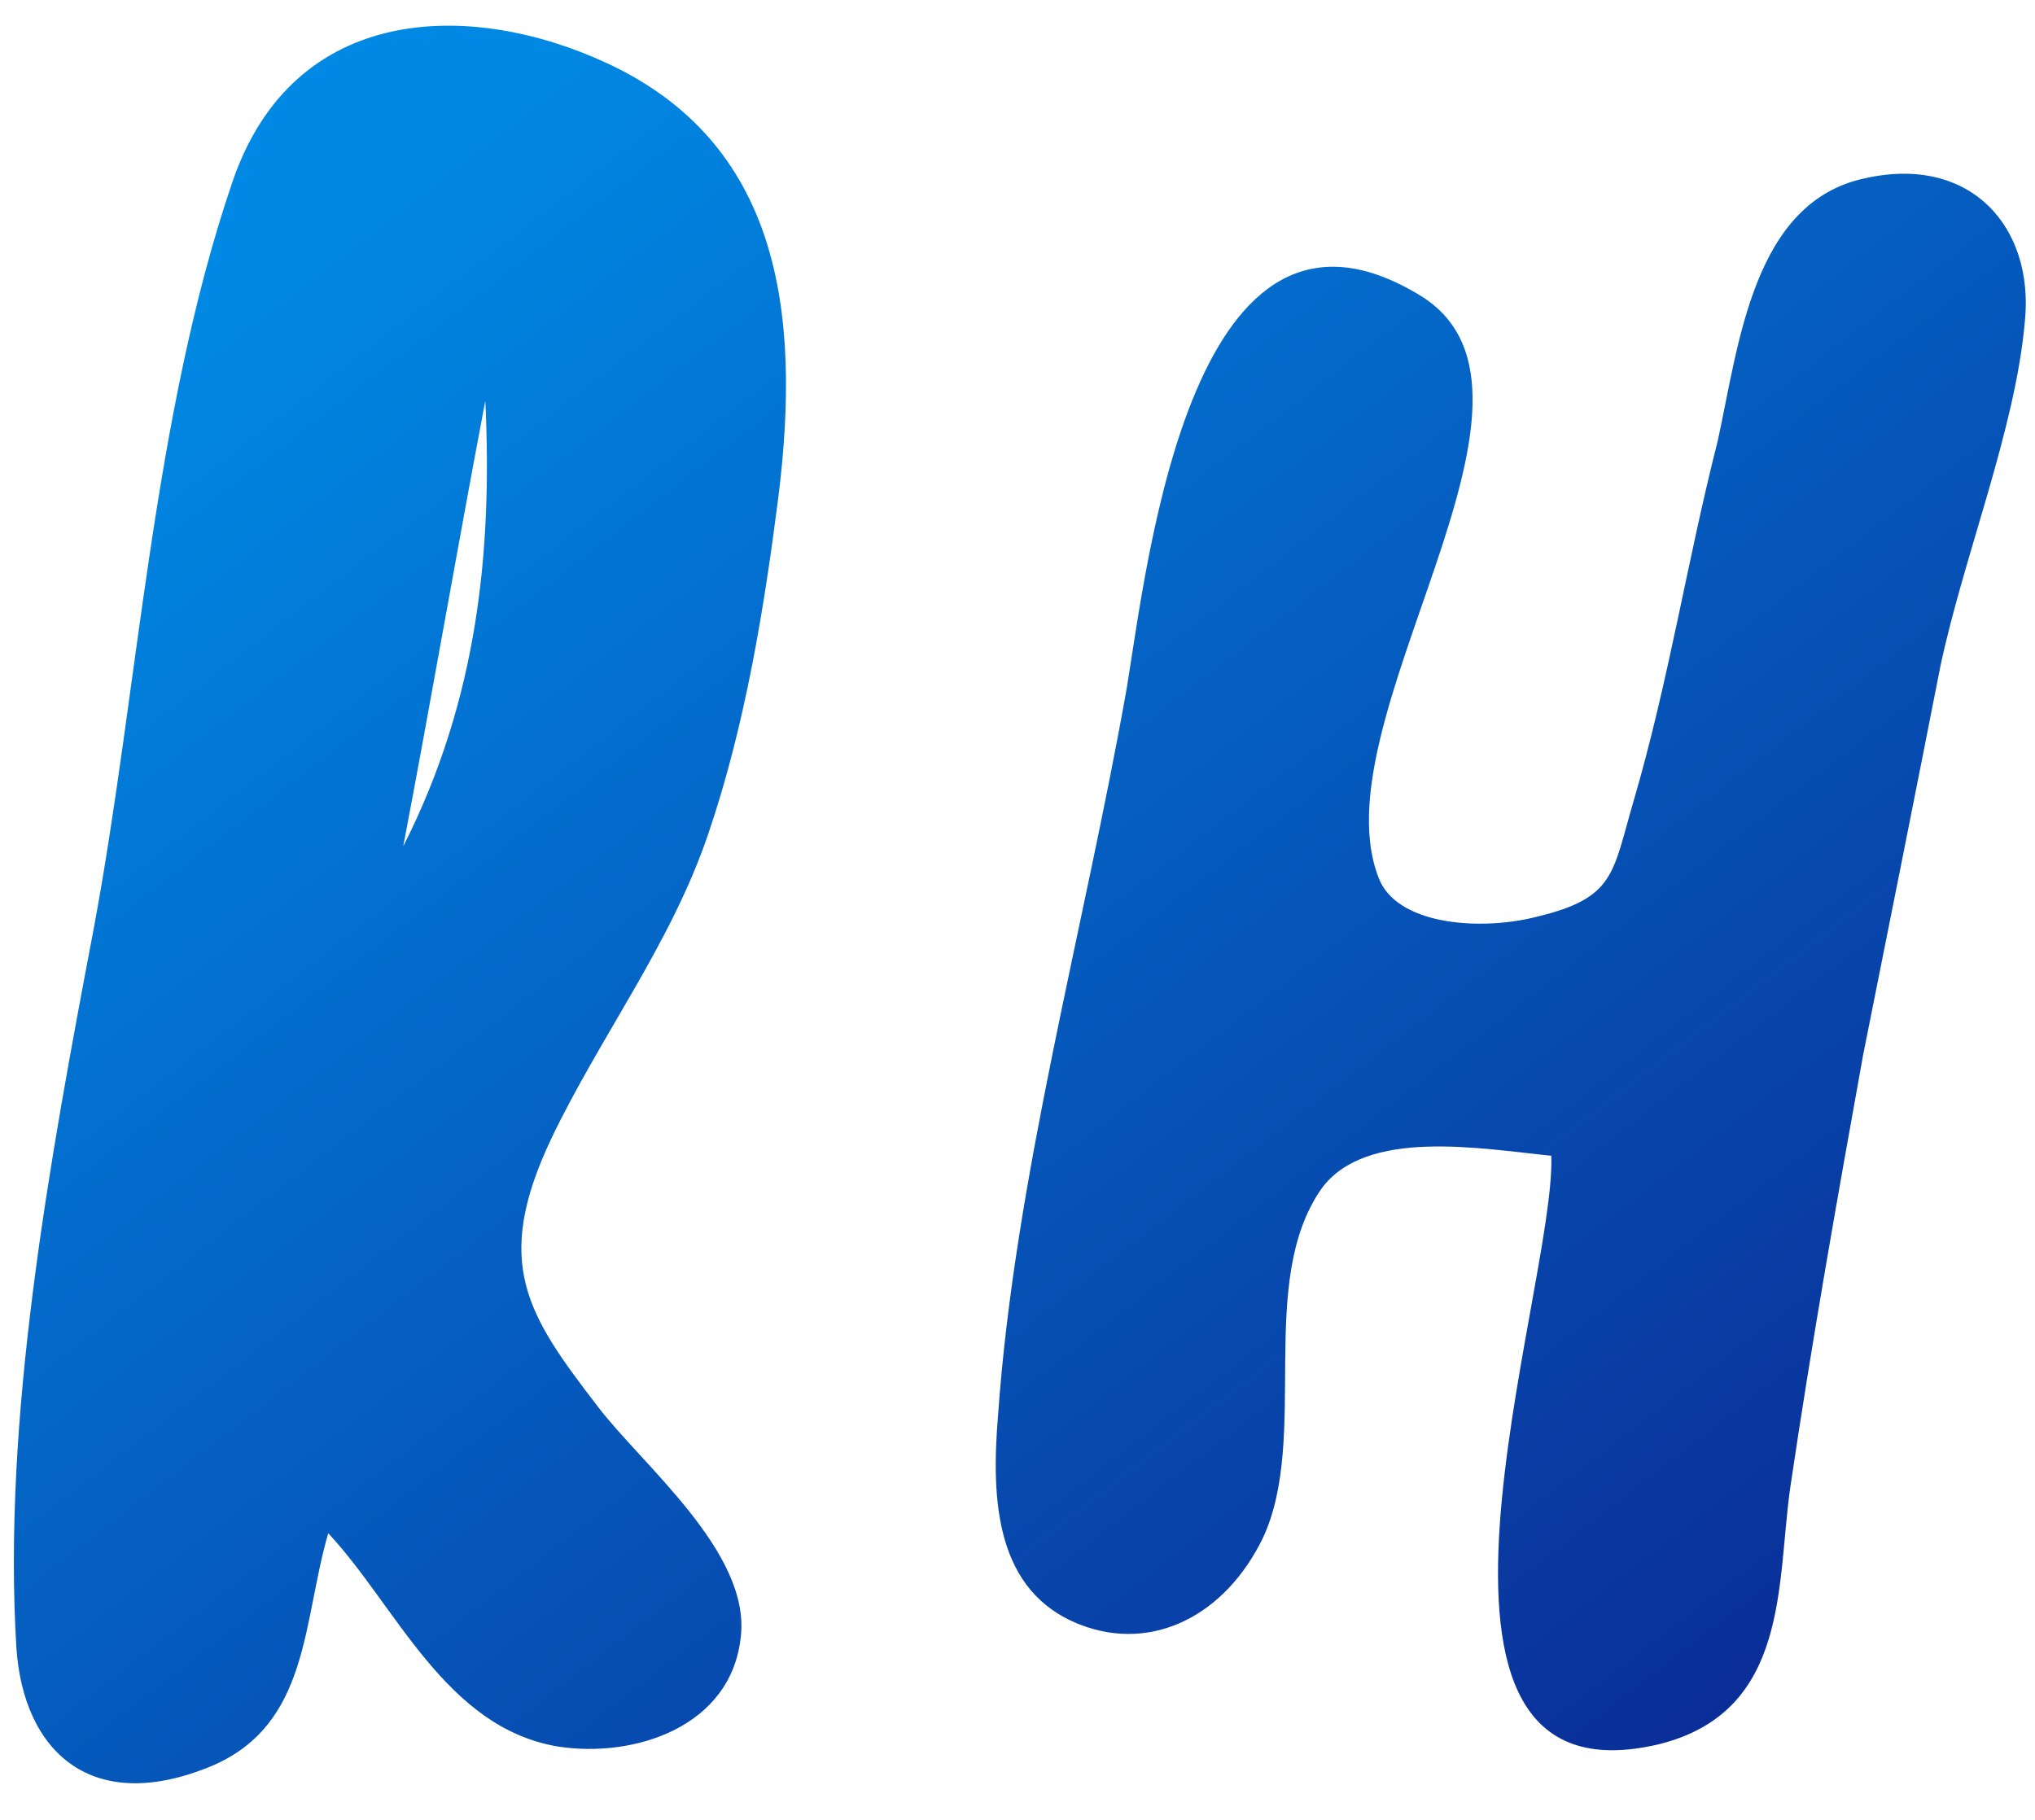
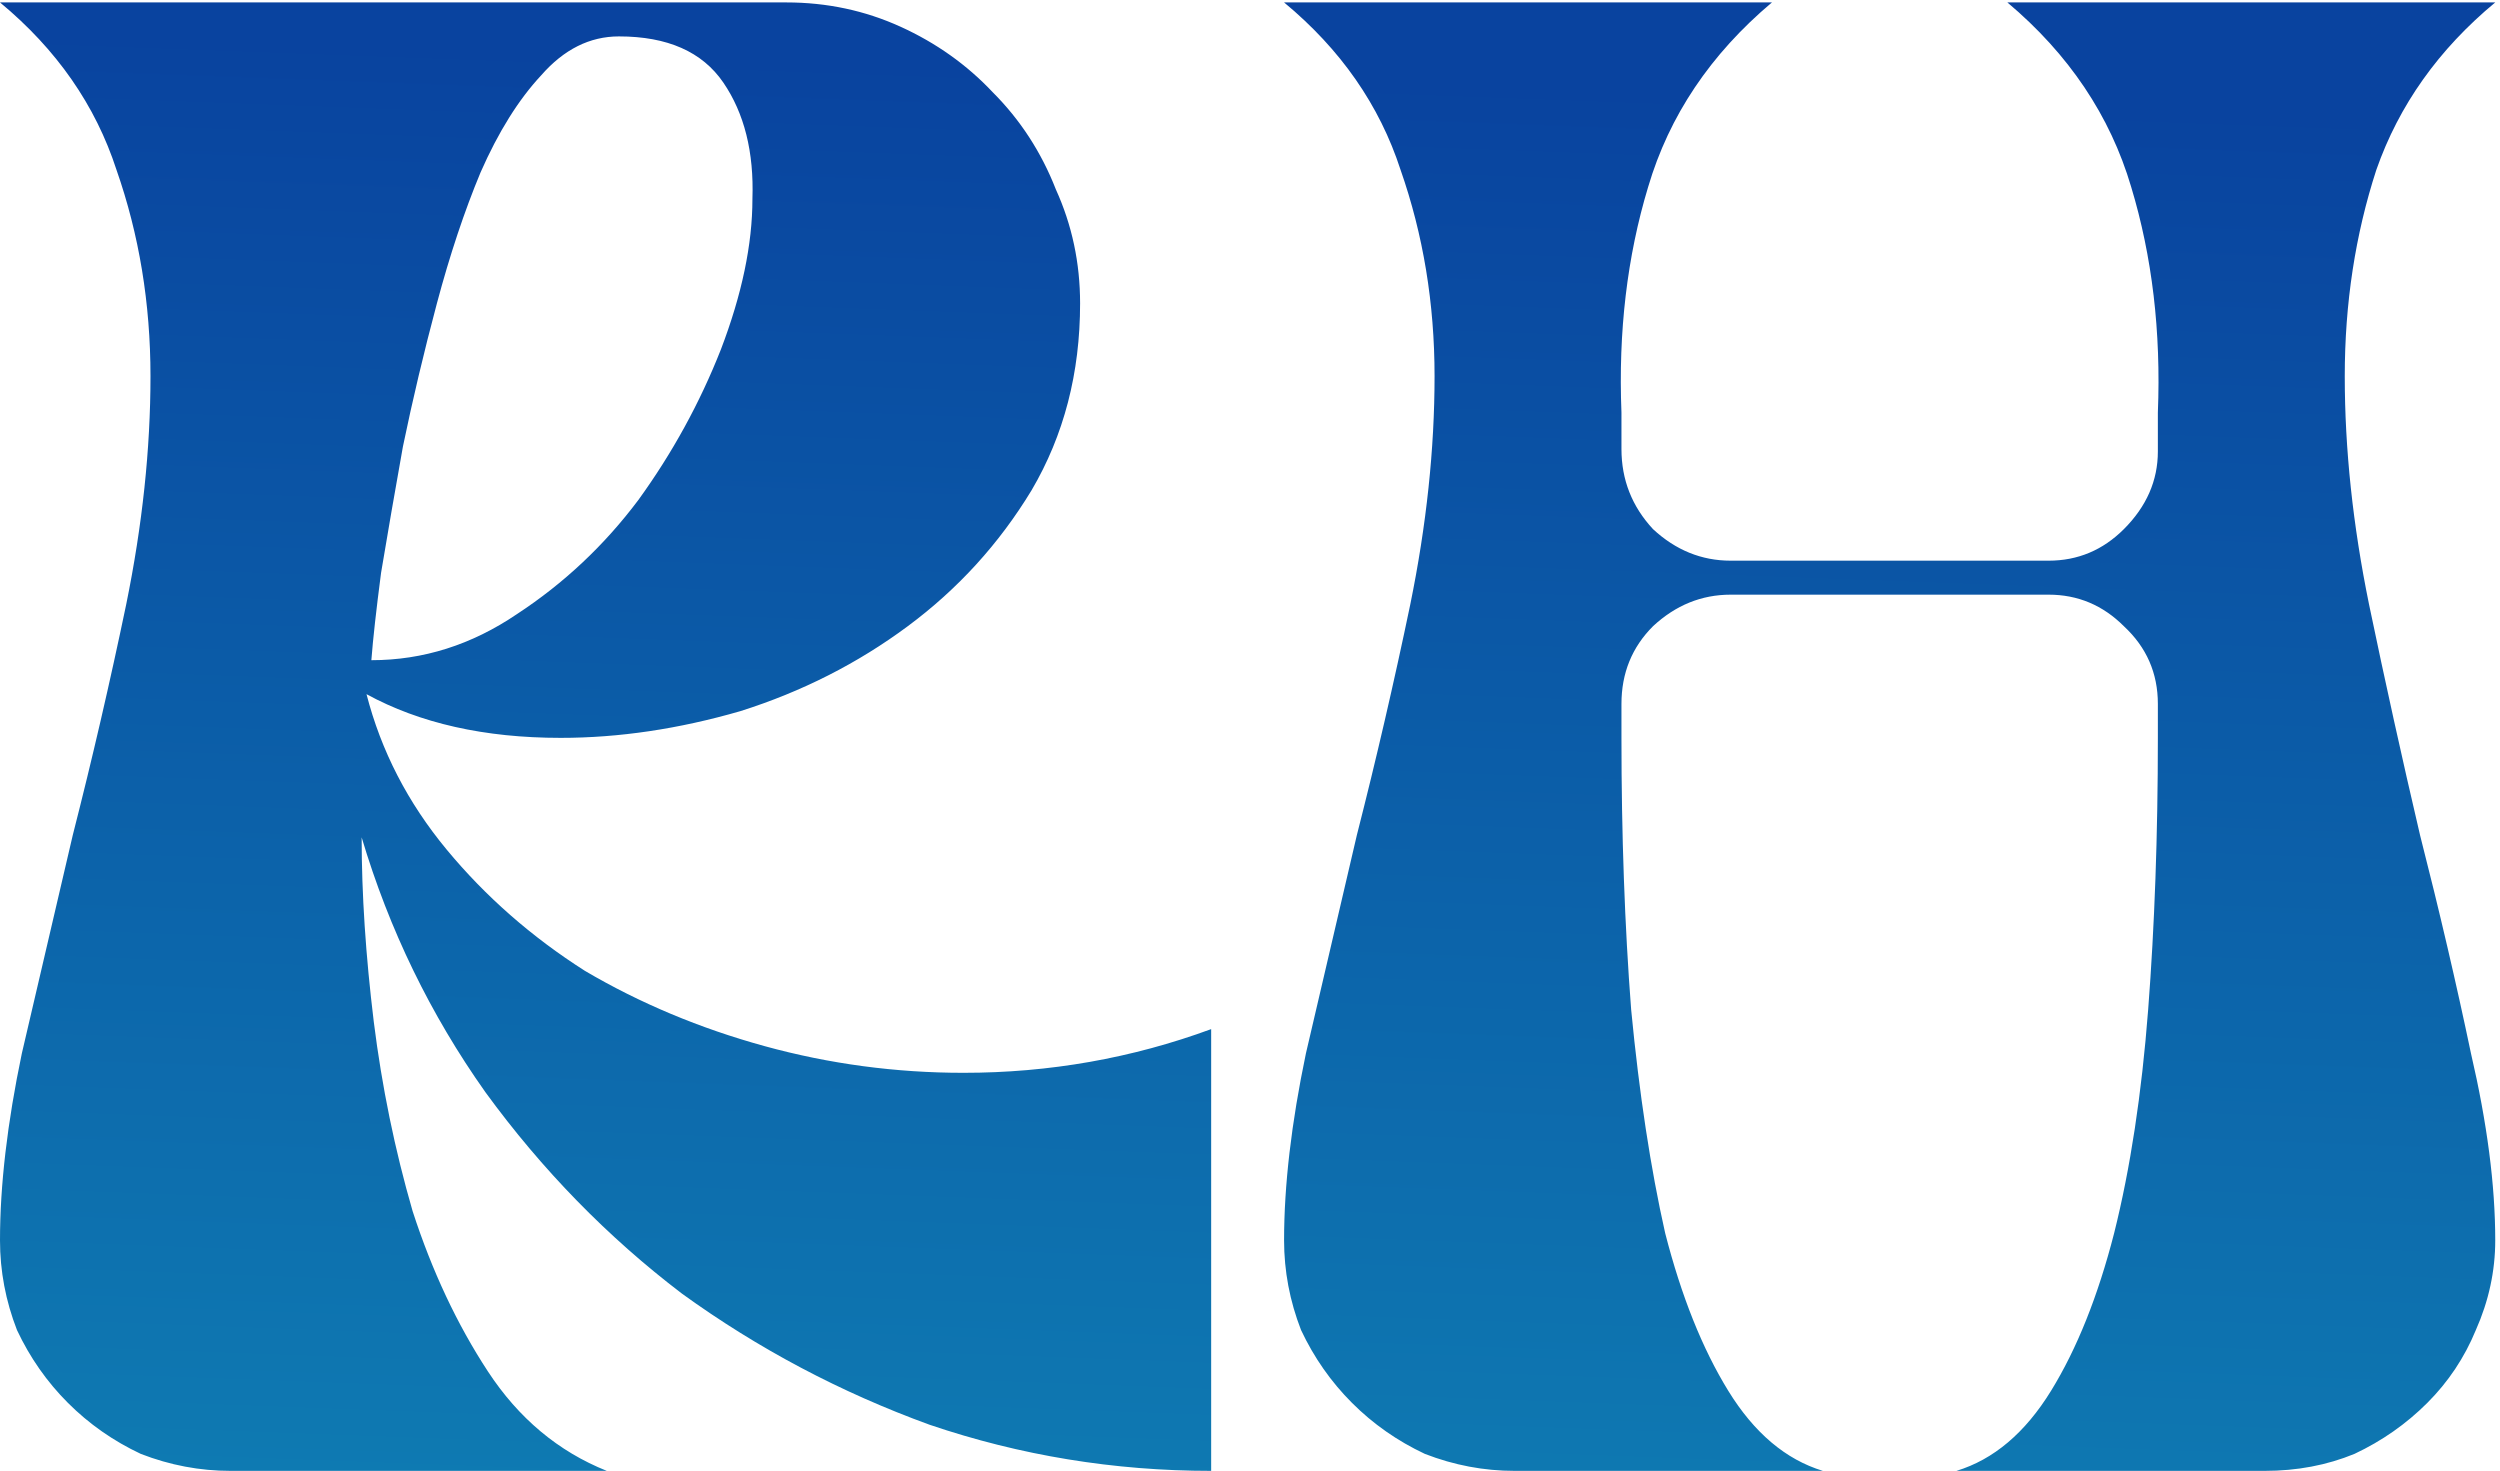
- <svg xmlns="http://www.w3.org/2000/svg" width="434" height="388" viewBox="0 0 434 388" fill="none">
-   <path d="M119 372.5C95 368.5 84.5 342.5 70 327C64.5 346 66 367.5 45.5 376.5C19.5 387.5 5 373.5 3.5 351.5C0.5 302.5 10.5 248 20 198C29.5 147 32.5 89 49.5 39C62.5 0.5 100.5 -2.5034e-05 129.5 13.5C166 30.5 171 66 166 106C163 129.5 159 154.5 151 178C143 201.5 128 221 117.5 243C105 269.5 112.5 280.5 127.5 300C137 312.5 160 331 158 349C156 368.5 135 375 119 372.5ZM86 180.5C102 149 105 117 103.5 85.5C97.5 117 92 149 86 180.5ZM353.844 372C292.844 386.5 331.844 275 330.844 246.5C315.844 245 291.344 240.5 281.844 253.5C267.844 273.5 279.344 306.5 269.344 328C261.344 344.5 245.844 352.5 230.344 346.5C212.344 339.5 211.344 320 212.844 302C216.344 251.5 231.344 197.5 240.344 146.5C244.844 119 254.344 33.5 302.844 63C337.344 84 279.844 154.5 294.344 188C298.844 197.5 316.344 198.5 327.844 195.5C344.344 191.5 343.844 186.5 348.344 171C355.844 145.5 359.844 119.5 366.344 94C370.844 73.5 373.844 43 397.844 38C420.344 33 433.844 48.5 431.844 68.5C429.844 91.5 418.844 118.5 413.844 142C408.344 170 402.844 197.5 397.344 225C391.844 255.5 386.344 286.5 381.844 317C378.844 337.5 381.844 365 353.844 372Z" fill="url(#paint0_linear_84_2732)" />
+ <svg xmlns="http://www.w3.org/2000/svg" width="515" height="303" viewBox="0 0 515 303" fill="none">
+   <path d="M7.07805e-07 255.5C7.07805e-07 244.167 1.5 231.333 4.5 217C7.833 202.667 11.333 187.667 15 172C19 156.333 22.667 140.5 26 124.5C29.333 108.167 31 92.5 31 77.5C31 62.5 28.667 48.333 24 35C19.667 21.667 11.667 10.167 7.07805e-07 0.5H162C170.333 0.5 178.167 2.167 185.5 5.5C192.833 8.833 199.167 13.333 204.5 19C210.167 24.667 214.5 31.333 217.5 39C220.833 46.333 222.5 54.167 222.5 62.5C222.5 76.833 219.167 89.667 212.5 101C205.833 112 197.333 121.333 187 129C176.667 136.667 165.167 142.5 152.5 146.5C139.833 150.167 127.5 152 115.5 152C99.833 152 86.5 149 75.5 143C78.5 154.667 84 165.333 92 175C100 184.667 109.5 193 120.5 200C131.833 206.667 144.167 211.833 157.5 215.5C170.833 219.167 184.5 221 198.5 221C216.167 221 233.167 218 249.5 212V303C229.5 303 210.167 299.833 191.5 293.5C173.167 286.833 156.167 277.833 140.5 266.5C125.167 254.833 111.667 241 100 225C88.667 209 80.167 191.5 74.5 172.5C74.5 184.167 75.333 196.833 77 210.5C78.667 223.833 81.333 236.833 85 249.5C89 261.833 94.167 272.833 100.5 282.5C106.833 292.167 115 299 125 303H47.5C41.167 303 35 301.833 29 299.5C23.333 296.833 18.333 293.333 14 289C9.667 284.667 6.167 279.667 3.5 274C1.167 268 7.07805e-07 261.833 7.07805e-07 255.5ZM76.5 136C87.167 136 97.167 132.833 106.5 126.5C116.167 120.167 124.5 112.333 131.5 103C138.5 93.333 144.167 83 148.5 72C152.833 60.667 155 50.333 155 41C155.333 31.333 153.333 23.333 149 17C144.667 10.667 137.5 7.5 127.5 7.5C121.5 7.5 116.167 10.167 111.5 15.5C106.833 20.5 102.667 27.167 99 35.5C95.667 43.5 92.667 52.5 90 62.5C87.333 72.5 85 82.333 83 92C81.333 101.333 79.833 110 78.5 118C77.5 125.667 76.833 131.667 76.5 136ZM264.52 0.5H365.02C352.353 11.167 343.853 23.833 339.52 38.5C335.186 52.833 333.353 68.333 334.02 85V92.5C334.02 98.833 336.186 104.333 340.52 109C345.186 113.333 350.52 115.5 356.52 115.5H422.02C428.02 115.5 433.186 113.333 437.52 109C442.186 104.333 444.52 99 444.52 93V85C445.186 68.333 443.353 52.833 439.02 38.5C434.686 23.833 426.186 11.167 413.52 0.5H514.02C502.353 10.167 494.186 21.667 489.52 35C485.186 48.333 483.02 62.5 483.02 77.5C483.02 92.5 484.686 108.167 488.02 124.5C491.353 140.5 494.853 156.333 498.52 172C502.52 187.667 506.02 202.667 509.02 217C512.353 231.333 514.02 244.167 514.02 255.5C514.02 261.833 512.686 268 510.02 274C507.686 279.667 504.353 284.667 500.02 289C495.686 293.333 490.686 296.833 485.02 299.5C479.353 301.833 473.186 303 466.52 303H403.02C410.686 300.667 417.186 295.167 422.52 286.5C427.853 277.833 432.186 267 435.52 254C438.853 240.667 441.186 225.333 442.52 208C443.853 190.667 444.52 172 444.52 152V145C444.52 138.667 442.186 133.333 437.52 129C433.186 124.667 428.02 122.5 422.02 122.5H356.52C350.52 122.5 345.186 124.667 340.52 129C336.186 133.333 334.02 138.667 334.02 145V152C334.02 172 334.686 190.667 336.02 208C337.686 225.333 340.02 240.667 343.02 254C346.353 267 350.686 277.833 356.02 286.5C361.353 295.167 367.853 300.667 375.52 303H312.02C305.686 303 299.52 301.833 293.52 299.5C287.853 296.833 282.853 293.333 278.52 289C274.186 284.667 270.686 279.667 268.02 274C265.686 268 264.52 261.833 264.52 255.5C264.52 244.167 266.02 231.333 269.02 217C272.353 202.667 275.853 187.667 279.52 172C283.52 156.333 287.186 140.5 290.52 124.5C293.853 108.167 295.52 92.5 295.52 77.5C295.52 62.5 293.186 48.333 288.52 35C284.186 21.667 276.186 10.167 264.52 0.5Z" fill="url(#paint0_linear_231_2883)" />
  <defs>
-     <linearGradient id="paint0_linear_84_2732" x1="49.5" y1="57.5" x2="336" y2="428" gradientUnits="userSpaceOnUse">
-       <stop stop-color="#0089E4" />
-       <stop offset="0.999" stop-color="#0B2893" />
+     <linearGradient id="paint0_linear_231_2883" x1="404.5" y1="21" x2="389.5" y2="428" gradientUnits="userSpaceOnUse">
+       <stop stop-color="#09439F" />
+       <stop offset="1" stop-color="#108FB9" />
    </linearGradient>
  </defs>
</svg>
